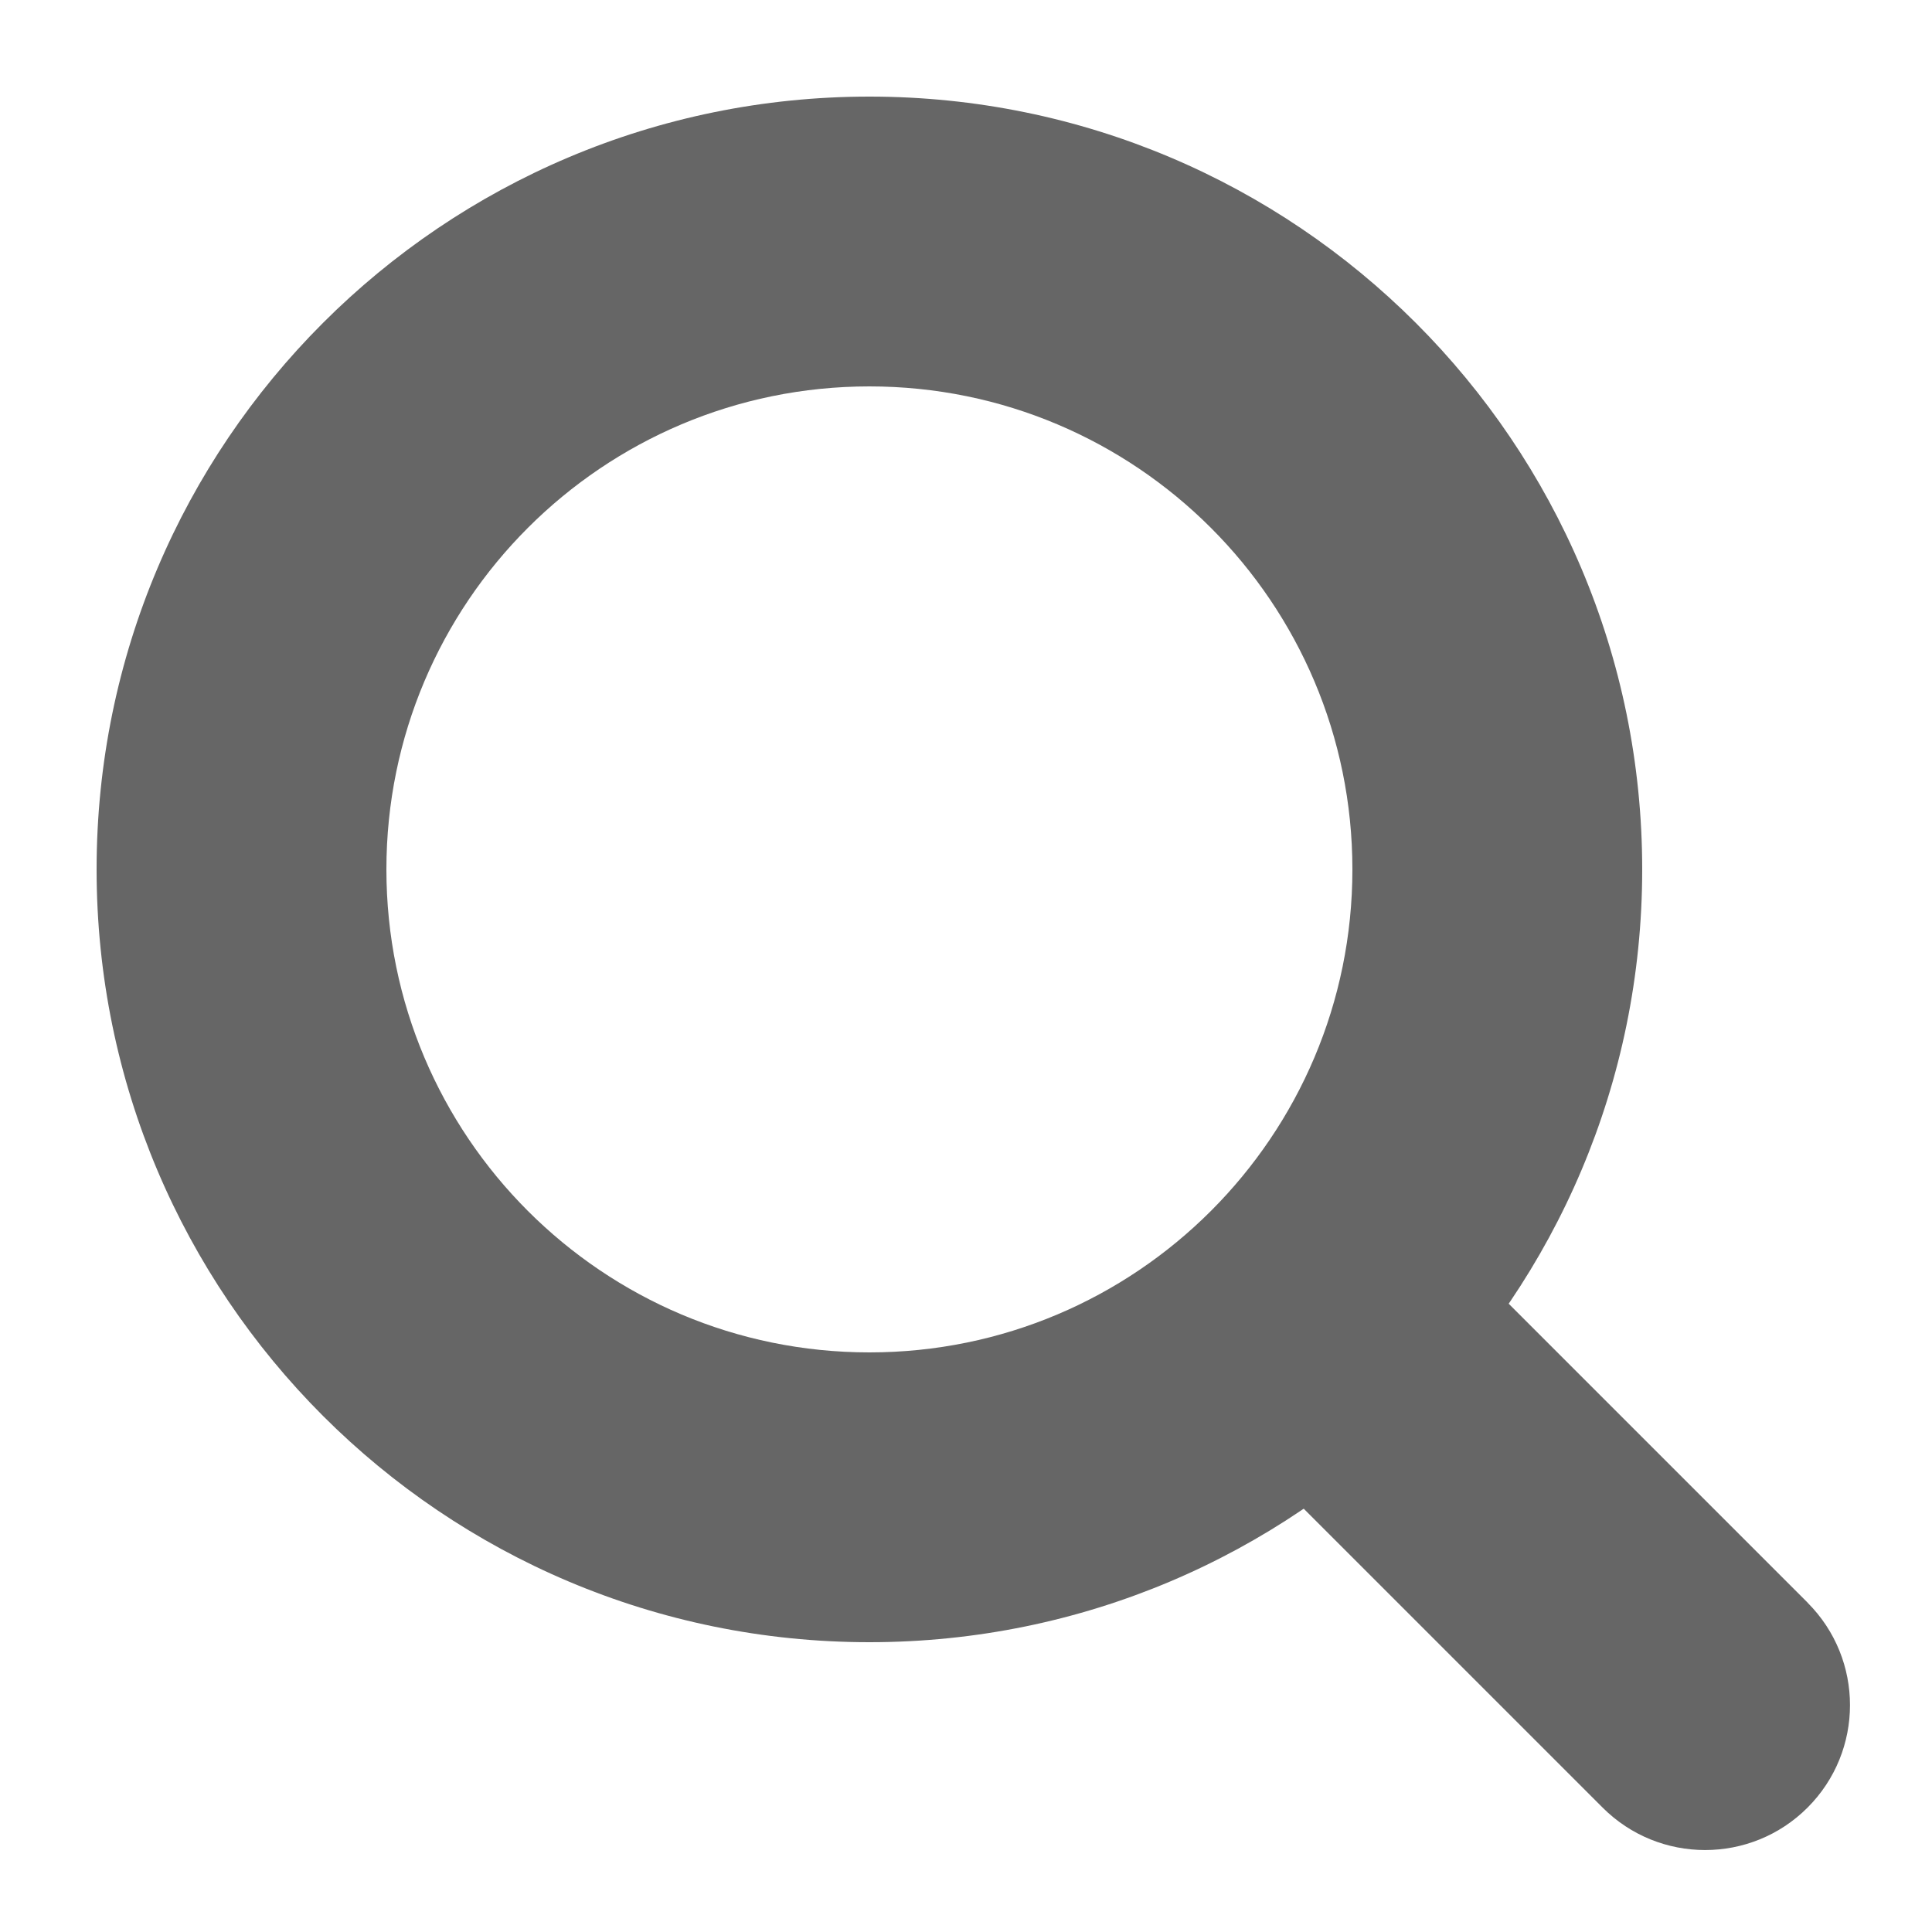
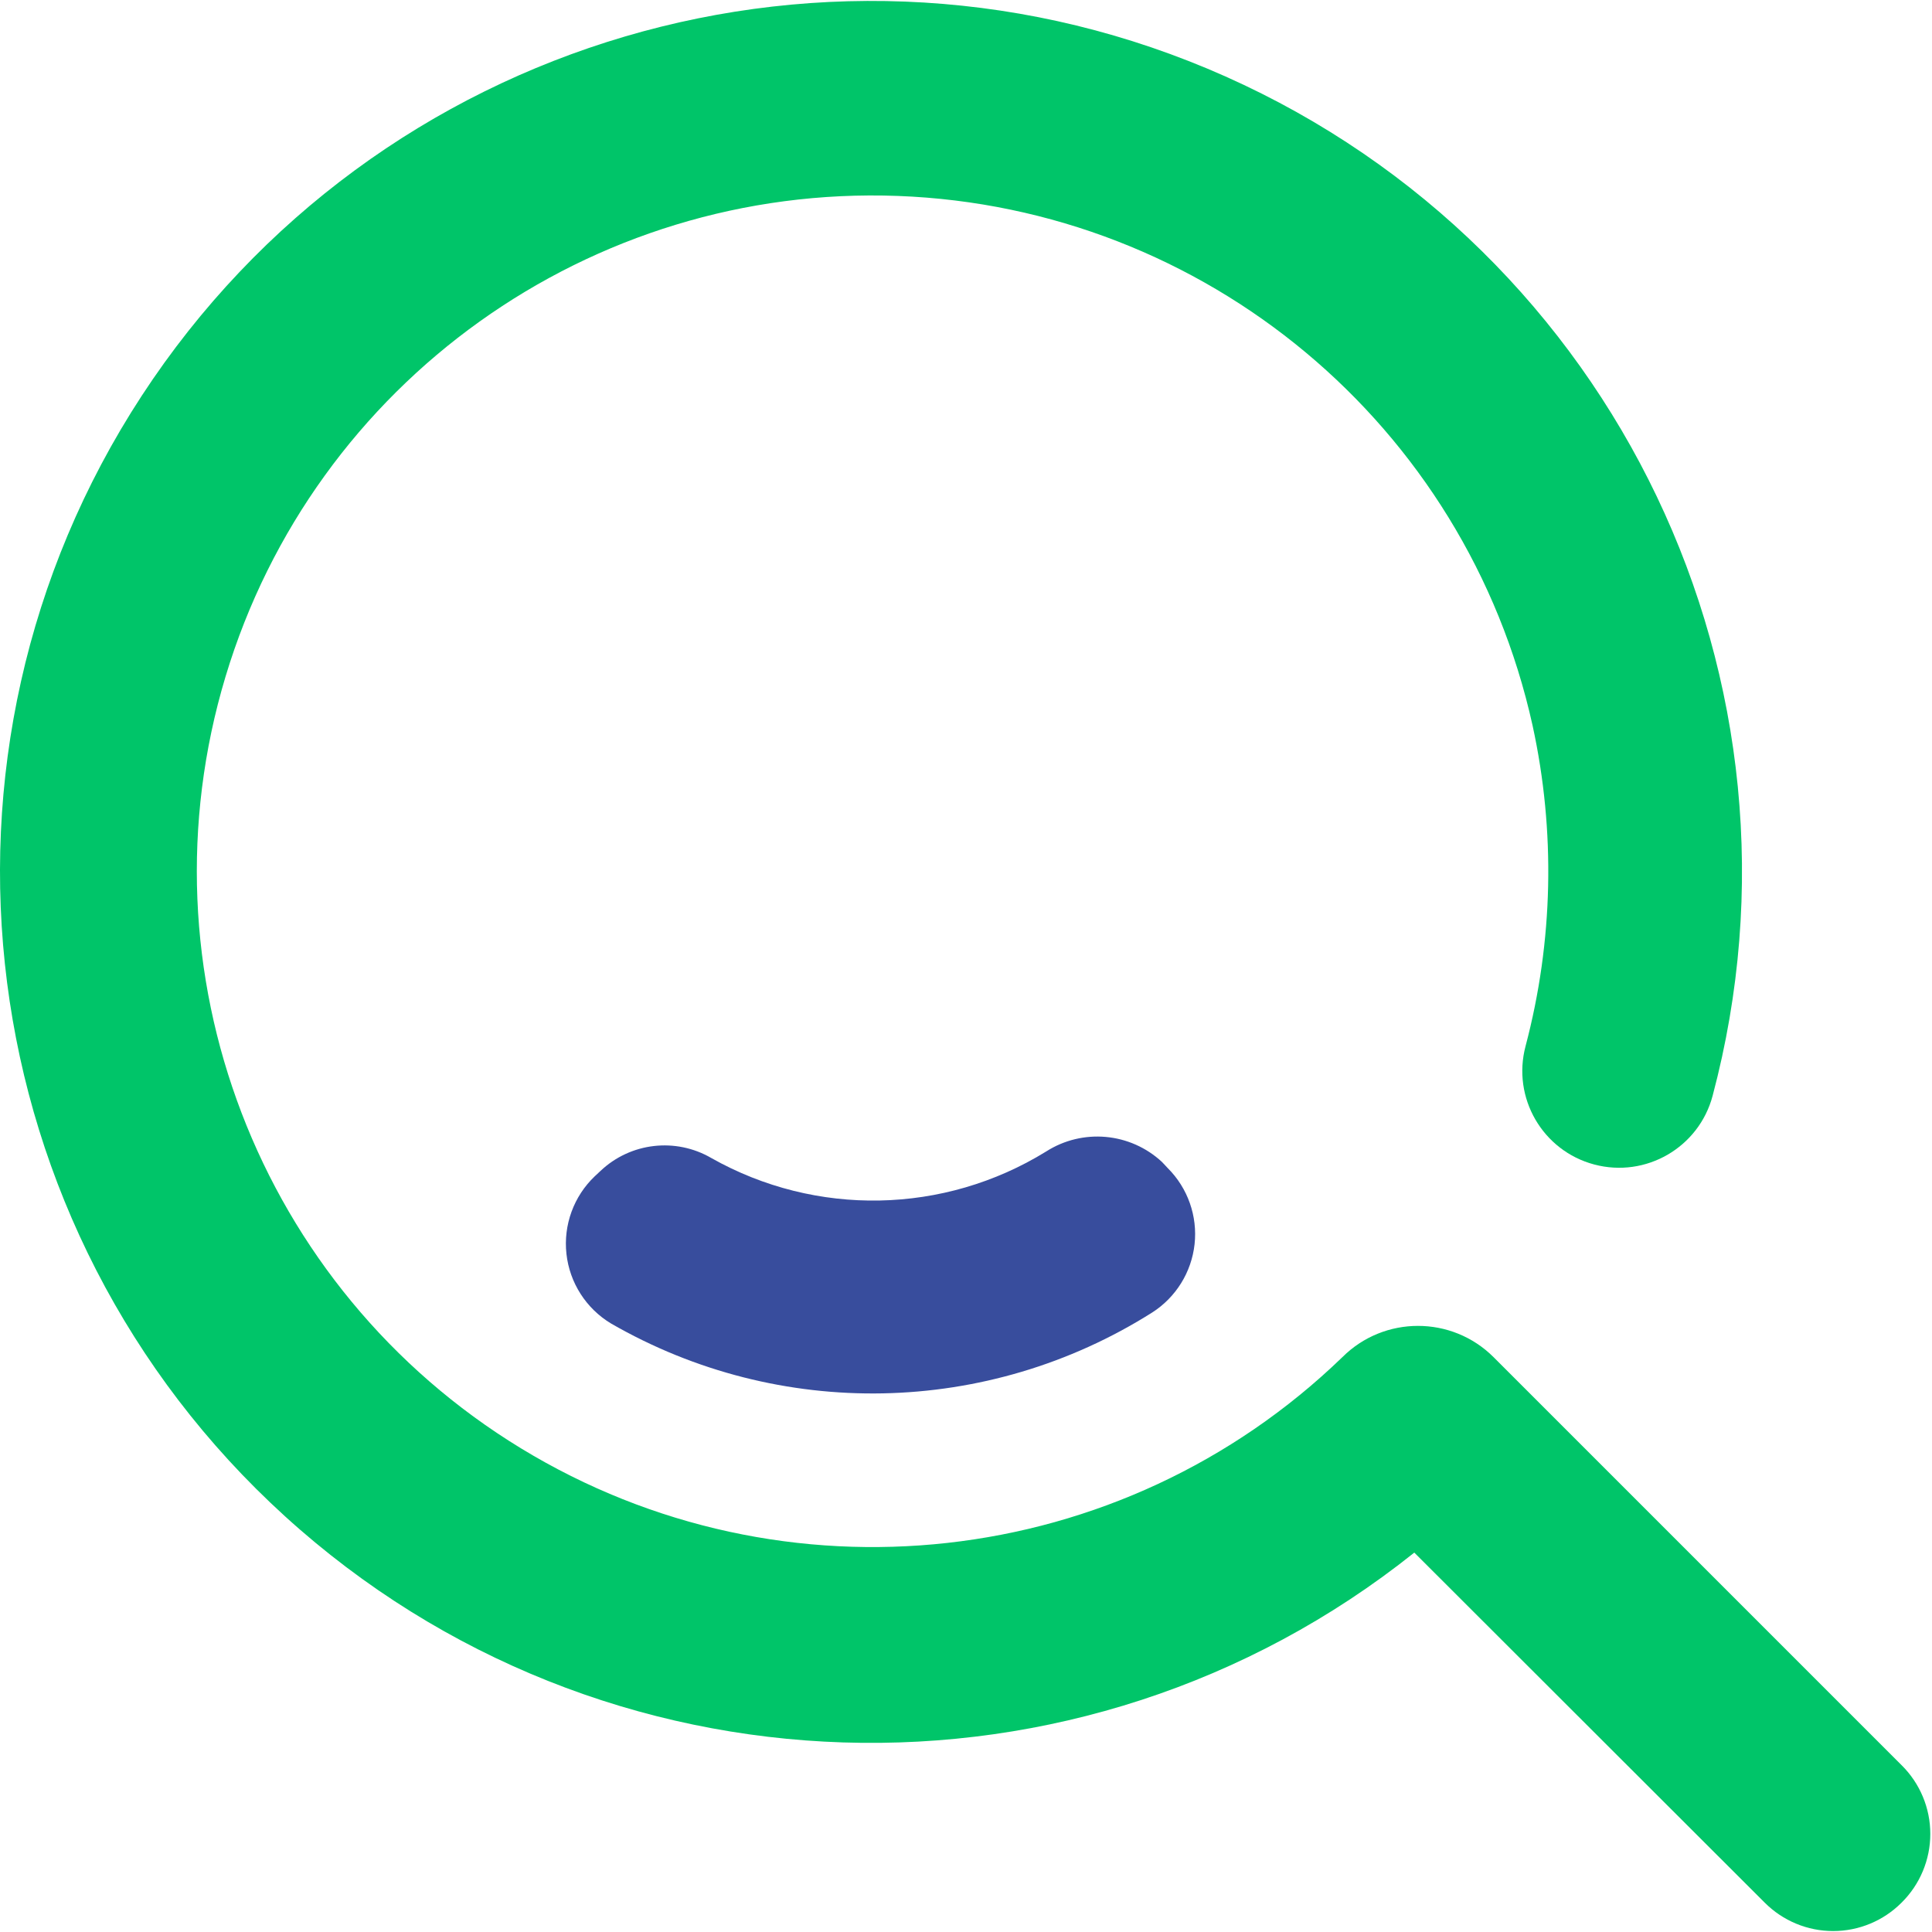
- <svg xmlns="http://www.w3.org/2000/svg" t="1741773319494" class="icon" viewBox="0 0 1024 1024" version="1.1" p-id="9146" width="14" height="14">
-   <path d="M870.4 460.8a409.6 409.6 0 0 1-409.6 409.6 409.6 409.6 0 0 1-409.6-409.6 409.6 409.6 0 0 1 409.6-409.6 409.6 409.6 0 0 1 409.6 409.6z m-153.6 0A256 256 0 1 0 204.8 460.8a256 256 0 1 0 512 0z" fill="#666666" p-id="9147" />
-   <path d="M958.054 849.408l-190.976-190.976a76.8 76.8 0 0 0-108.646 108.646l190.976 190.976a76.8 76.8 0 1 0 108.646-108.595z" fill="#666666" p-id="9148" />
+ <svg xmlns="http://www.w3.org/2000/svg" t="1741783669348" class="icon" viewBox="0 0 1025 1024" version="1.1" p-id="11151" width="14" height="14">
+   <path d="M1008.839 935.966L792.365 719.491a56.783 56.783 0 0 0-80.153 0 358.535 358.535 0 1 1 100.857-335.166 362.84 362.84 0 0 1-3.69 170.145 51.249 51.249 0 1 0 99.217 26.444 462.058 462.058 0 1 0-158.256 242.304l185.93 185.725a51.249 51.249 0 0 0 72.568 0 51.249 51.249 0 0 0 0-72.978z" fill="#00C569" p-id="11152" />
+   <path d="M616.48 615.969a50.429 50.429 0 0 0-61.498-5.535 174.655 174.655 0 0 1-177.525 3.485 49.404 49.404 0 0 0-58.833 6.765l-3.075 2.87a49.404 49.404 0 0 0 8.61 78.103 277.768 277.768 0 0 0 286.992-5.74 49.404 49.404 0 0 0 8.405-76.668z" fill="#384d9d" p-id="11153" />
</svg>
